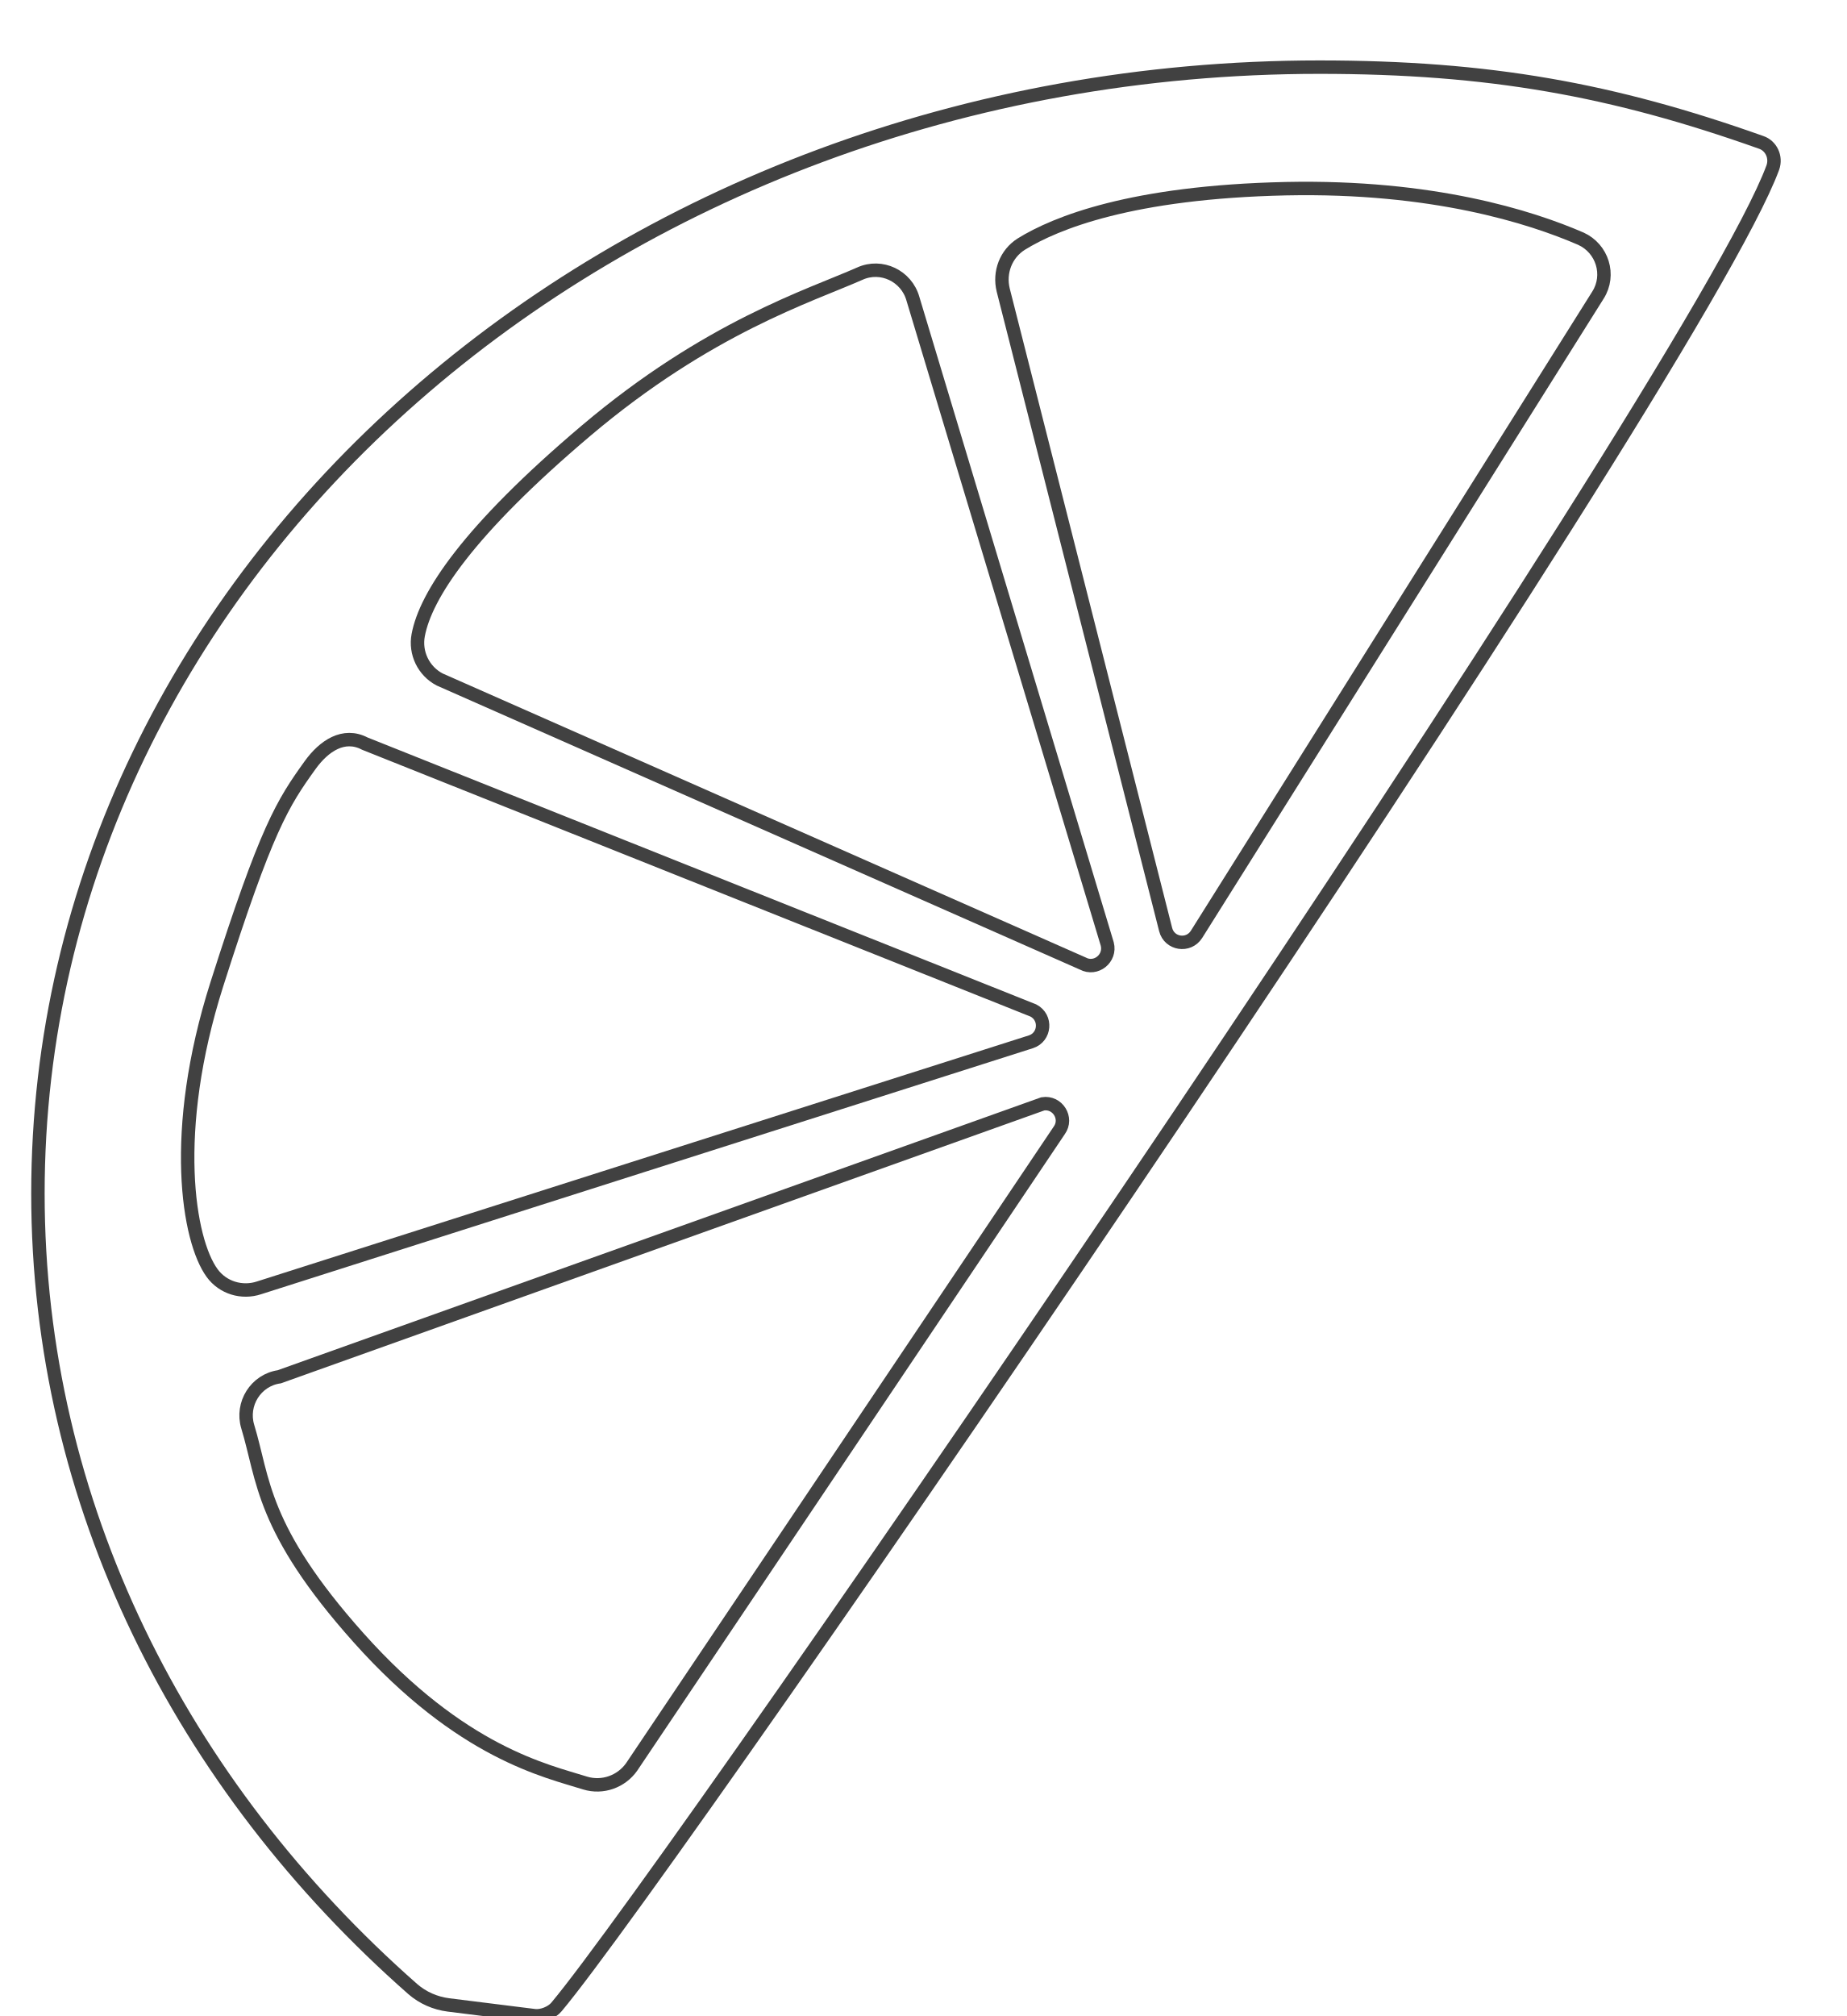
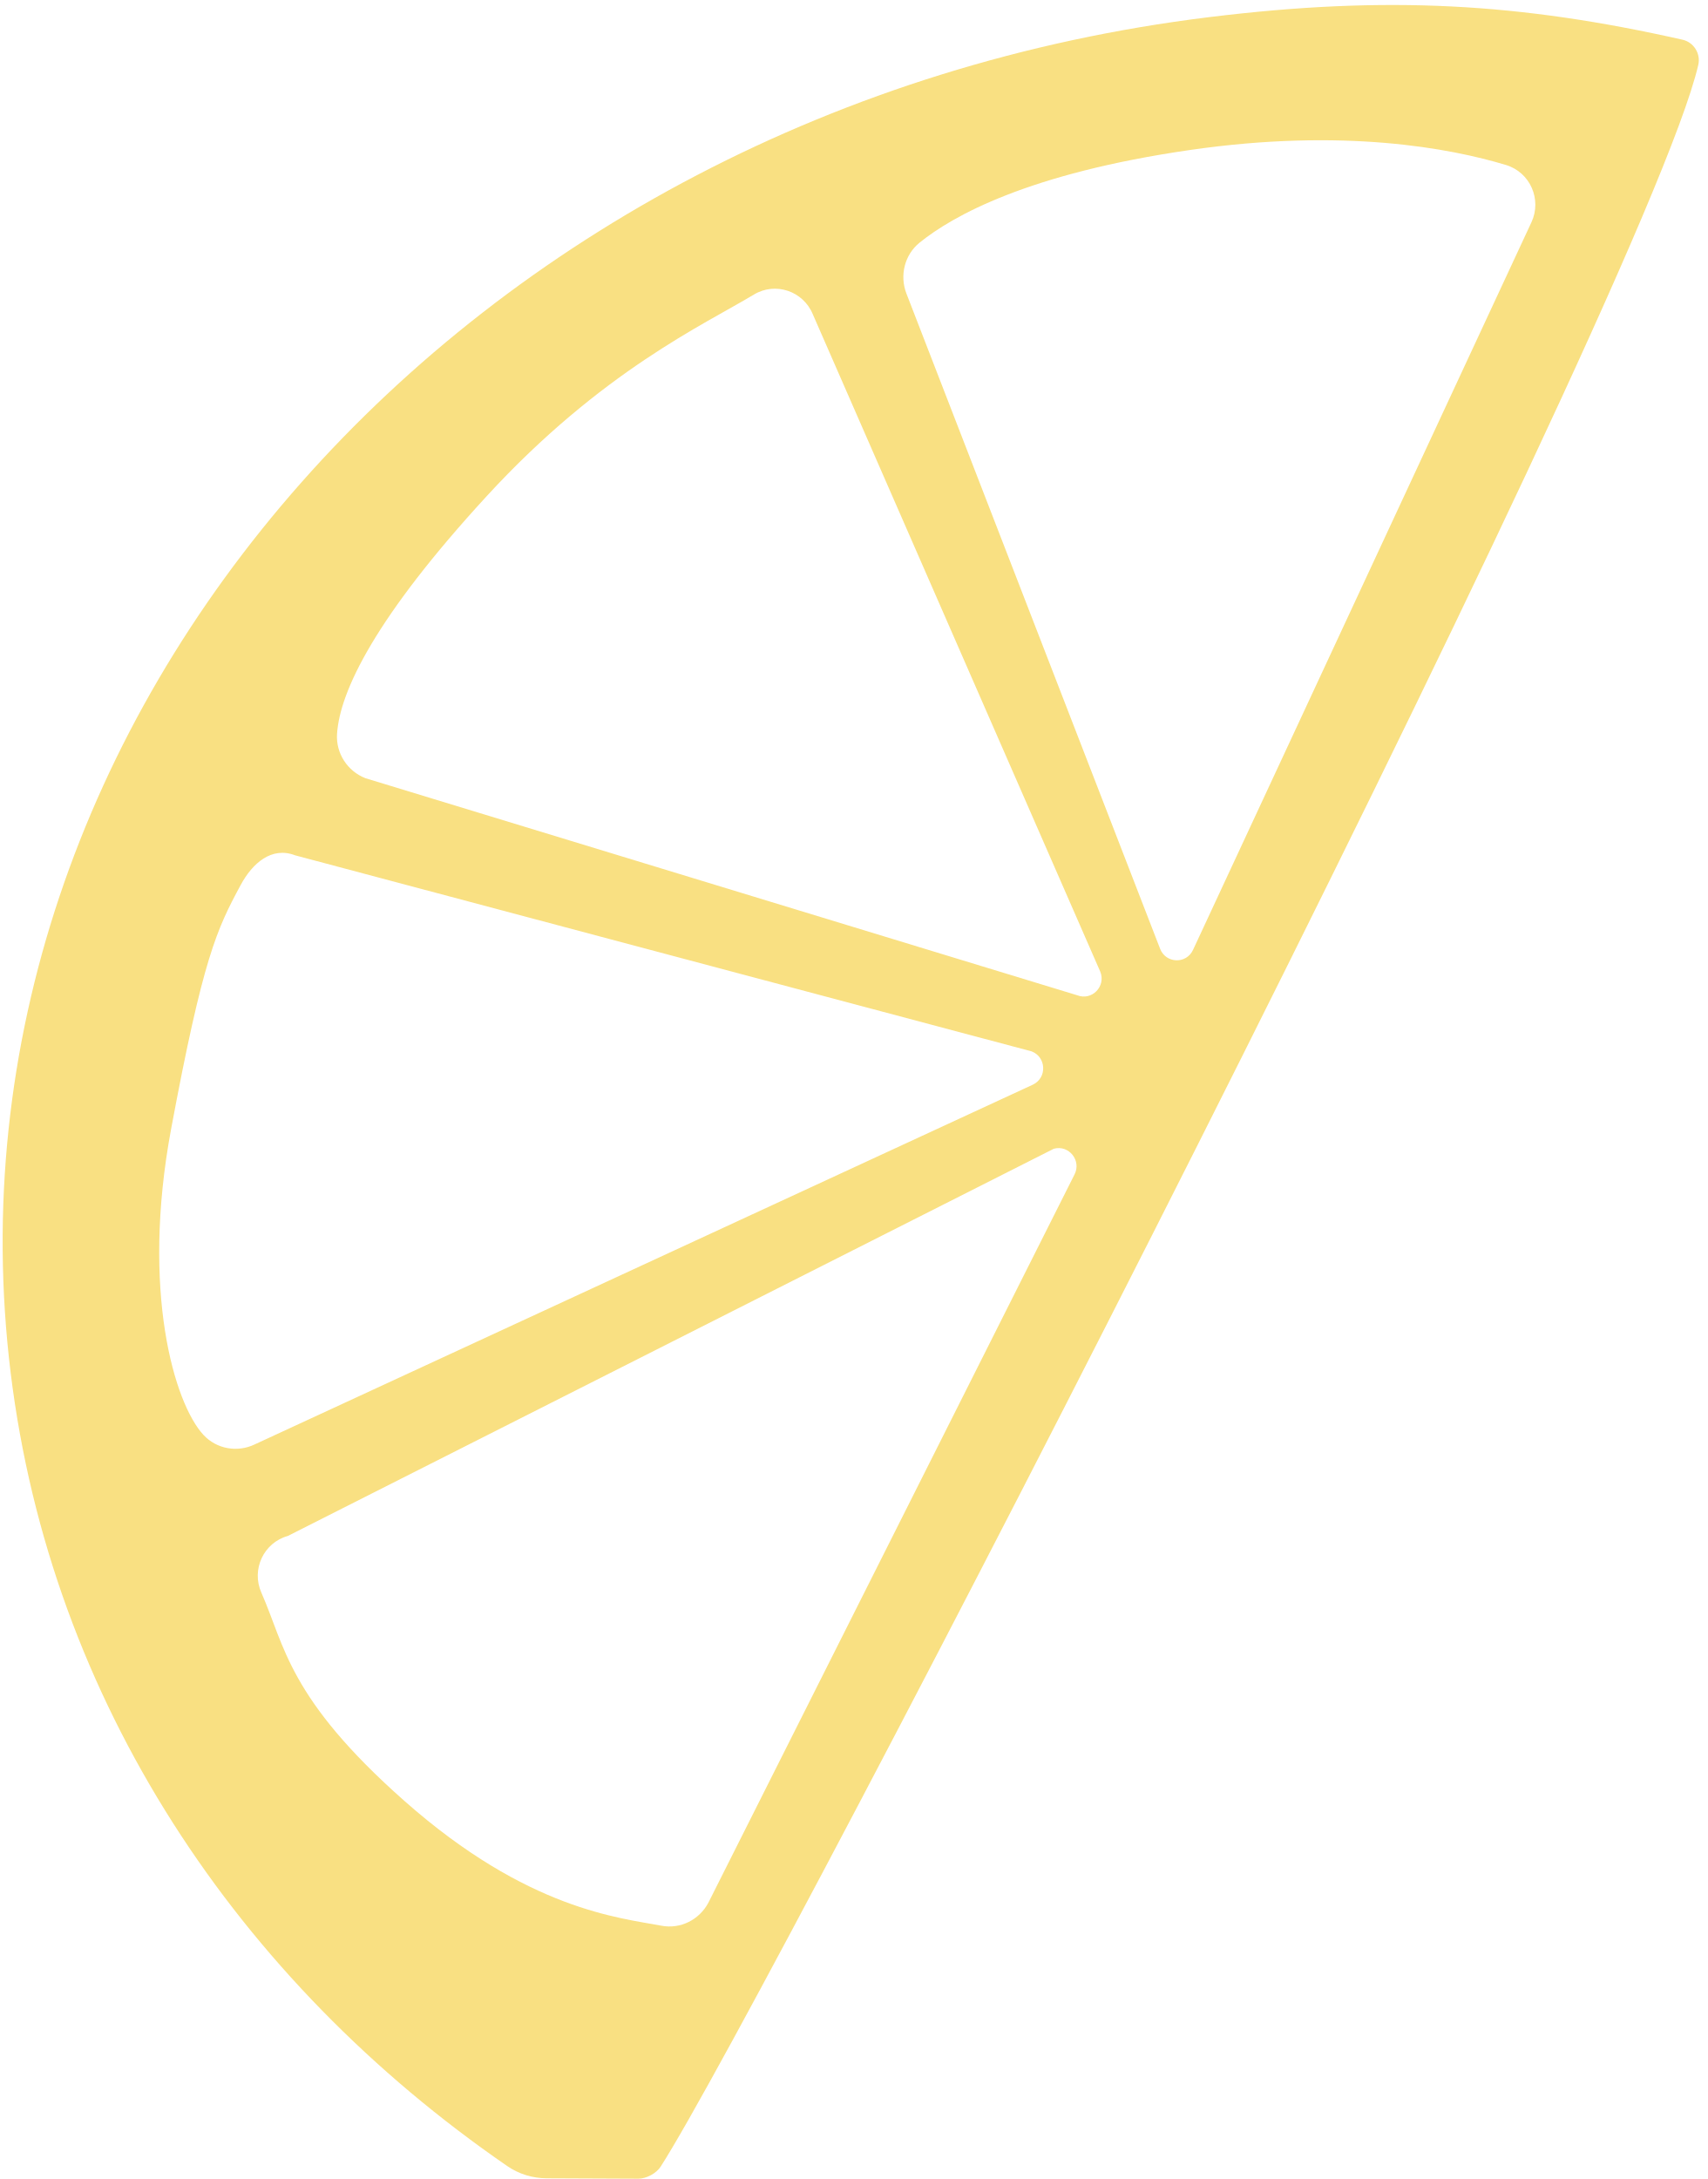
- <svg xmlns="http://www.w3.org/2000/svg" version="1.1" id="Calque_1" x="0px" y="0px" viewBox="0 0 550.2 600.5" xml:space="preserve">
-   <style type="text/css">
- 	.st0{fill:none;stroke:#414141;stroke-width:4;stroke-miterlimit:10;}
- </style>
-   <path class="st0 outline" d="M528.2,49.9c1.1-3.1-0.5-6.5-3.5-7.5C480.5,26.7,443.7,20,393.1,20C182.2,20,11.3,170.2,11.3,355.5  C11.3,448,54,531.8,123,592.5c3,2.6,6.7,4.2,10.6,4.7l25.6,3.2c2.2,0.3,5.2-0.9,6.6-2.6C200.8,556.2,504.6,114.1,528.2,49.9z" />
-   <path class="st0 pulp" d="M383.2,56.2c-46.1,1-68.7,10.2-78.9,16.5c-4.6,2.9-6.7,8.4-5.4,13.7l48.4,190.5c1.1,4.3,6.8,5.2,9.2,1.4  L476.1,87.9c3.8-6,1.3-13.9-5.1-16.8C456,64.6,426.8,55.3,383.2,56.2z" />
-   <path class="st0 pulp" d="M174.6,128.3c-35.2,29.8-47.8,49.1-50,60.9c-1,5.3,1.6,10.7,6.4,13.2L322.6,287c3.9,2.1,8.4-1.5,7.3-5.8L272,89  c-1.9-6.8-9.4-10.4-15.8-7.5C241.3,88.1,211,97.5,174.6,128.3z" />
-   <path class="st0 pulp" d="M106.8,487.8c30.7,34.4,56.1,39.7,67.5,43.3c5.2,1.6,10.8-0.4,13.9-4.8l127.4-189.6c2.6-3.6-0.5-8.6-4.9-7.9  L83.2,410.1c-7,1-11.4,8.1-9.4,14.8C78.6,440.6,77.7,455.2,106.8,487.8z" />
-   <path class="st0 pulp" d="M64.6,293.2c-14,44-8.5,76.3-1.4,86c3.2,4.4,8.9,6.1,14,4.4l230-73.3c4.2-1.4,4.7-7.2,0.7-9.3l-199.2-79.5  c-6.3-3.3-12.2,0.7-16.3,6.4C84.2,239.3,79.4,246.7,64.6,293.2z" />
+ <svg xmlns="http://www.w3.org/2000/svg" width="87px" height="111px" viewBox="0 0 87 111" version="1.1">
+   <defs />
+   <g id="Page-1" stroke="none" stroke-width="1" fill="none" fill-rule="evenodd" stroke-opacity="0">
+     <g id="Splash" transform="translate(-681, -345)" stroke="#000000" stroke-width="2" fill="#F9E082">
+       <g id="Group-3" transform="translate(673, 341)">
+         <g id="Group-2" transform="translate(54.17252, 59.74631) rotate(-7) translate(-54.17252, -59.74631) translate(6.672519, 6.246314)">
+           <g id="citron" transform="translate(0.29785, 0.730771)">
+             <path d="M93.648,5.64 C93.851,5.084 93.56,4.464 93.006,4.266 C85.018,1.406 78.361,0.186 69.214,0.186 C31.09,0.186 0.184,27.546 0.184,61.296 C0.184,78.159 7.9,93.426 20.376,104.483 C20.913,104.958 21.583,105.254 22.292,105.344 L26.927,105.933 C27.325,105.983 27.866,105.774 28.124,105.464 C34.454,97.869 89.376,17.333 93.648,5.64 Z M67.431,6.784 C59.1,6.961 55.006,8.64 53.162,9.792 C52.331,10.312 51.943,11.327 52.184,12.283 L60.945,46.986 C61.143,47.77 62.175,47.934 62.602,47.249 L84.234,12.559 C84.915,11.467 84.475,10.022 83.303,9.505 C80.598,8.313 75.319,6.616 67.431,6.784 Z M29.704,19.916 C23.335,25.337 21.059,28.866 20.655,31.016 C20.473,31.986 20.953,32.96 21.814,33.426 L56.464,48.822 C57.171,49.205 57.988,48.548 57.776,47.768 L47.324,12.758 C46.986,11.513 45.633,10.864 44.464,11.386 C41.765,12.593 36.284,14.314 29.704,19.916 Z M17.453,85.396 C23.008,91.663 27.6,92.623 29.667,93.286 C30.599,93.584 31.615,93.221 32.178,92.414 L55.208,57.878 C55.669,57.216 55.12,56.319 54.327,56.437 L13.189,71.258 C11.924,71.447 11.123,72.725 11.497,73.958 C12.36,76.807 12.194,79.462 17.453,85.396 Z M9.811,49.96 C7.277,57.969 8.271,63.861 9.551,65.628 C10.127,66.425 11.16,66.737 12.087,66.422 L53.677,53.063 C54.437,52.804 54.52,51.753 53.811,51.376 L17.785,36.891 C16.654,36.289 15.582,37.011 14.839,38.06 C13.364,40.143 12.492,41.489 9.811,49.96 Z" id="Combined-Shape" />
+           </g>
+         </g>
+       </g>
+     </g>
+   </g>
</svg>
